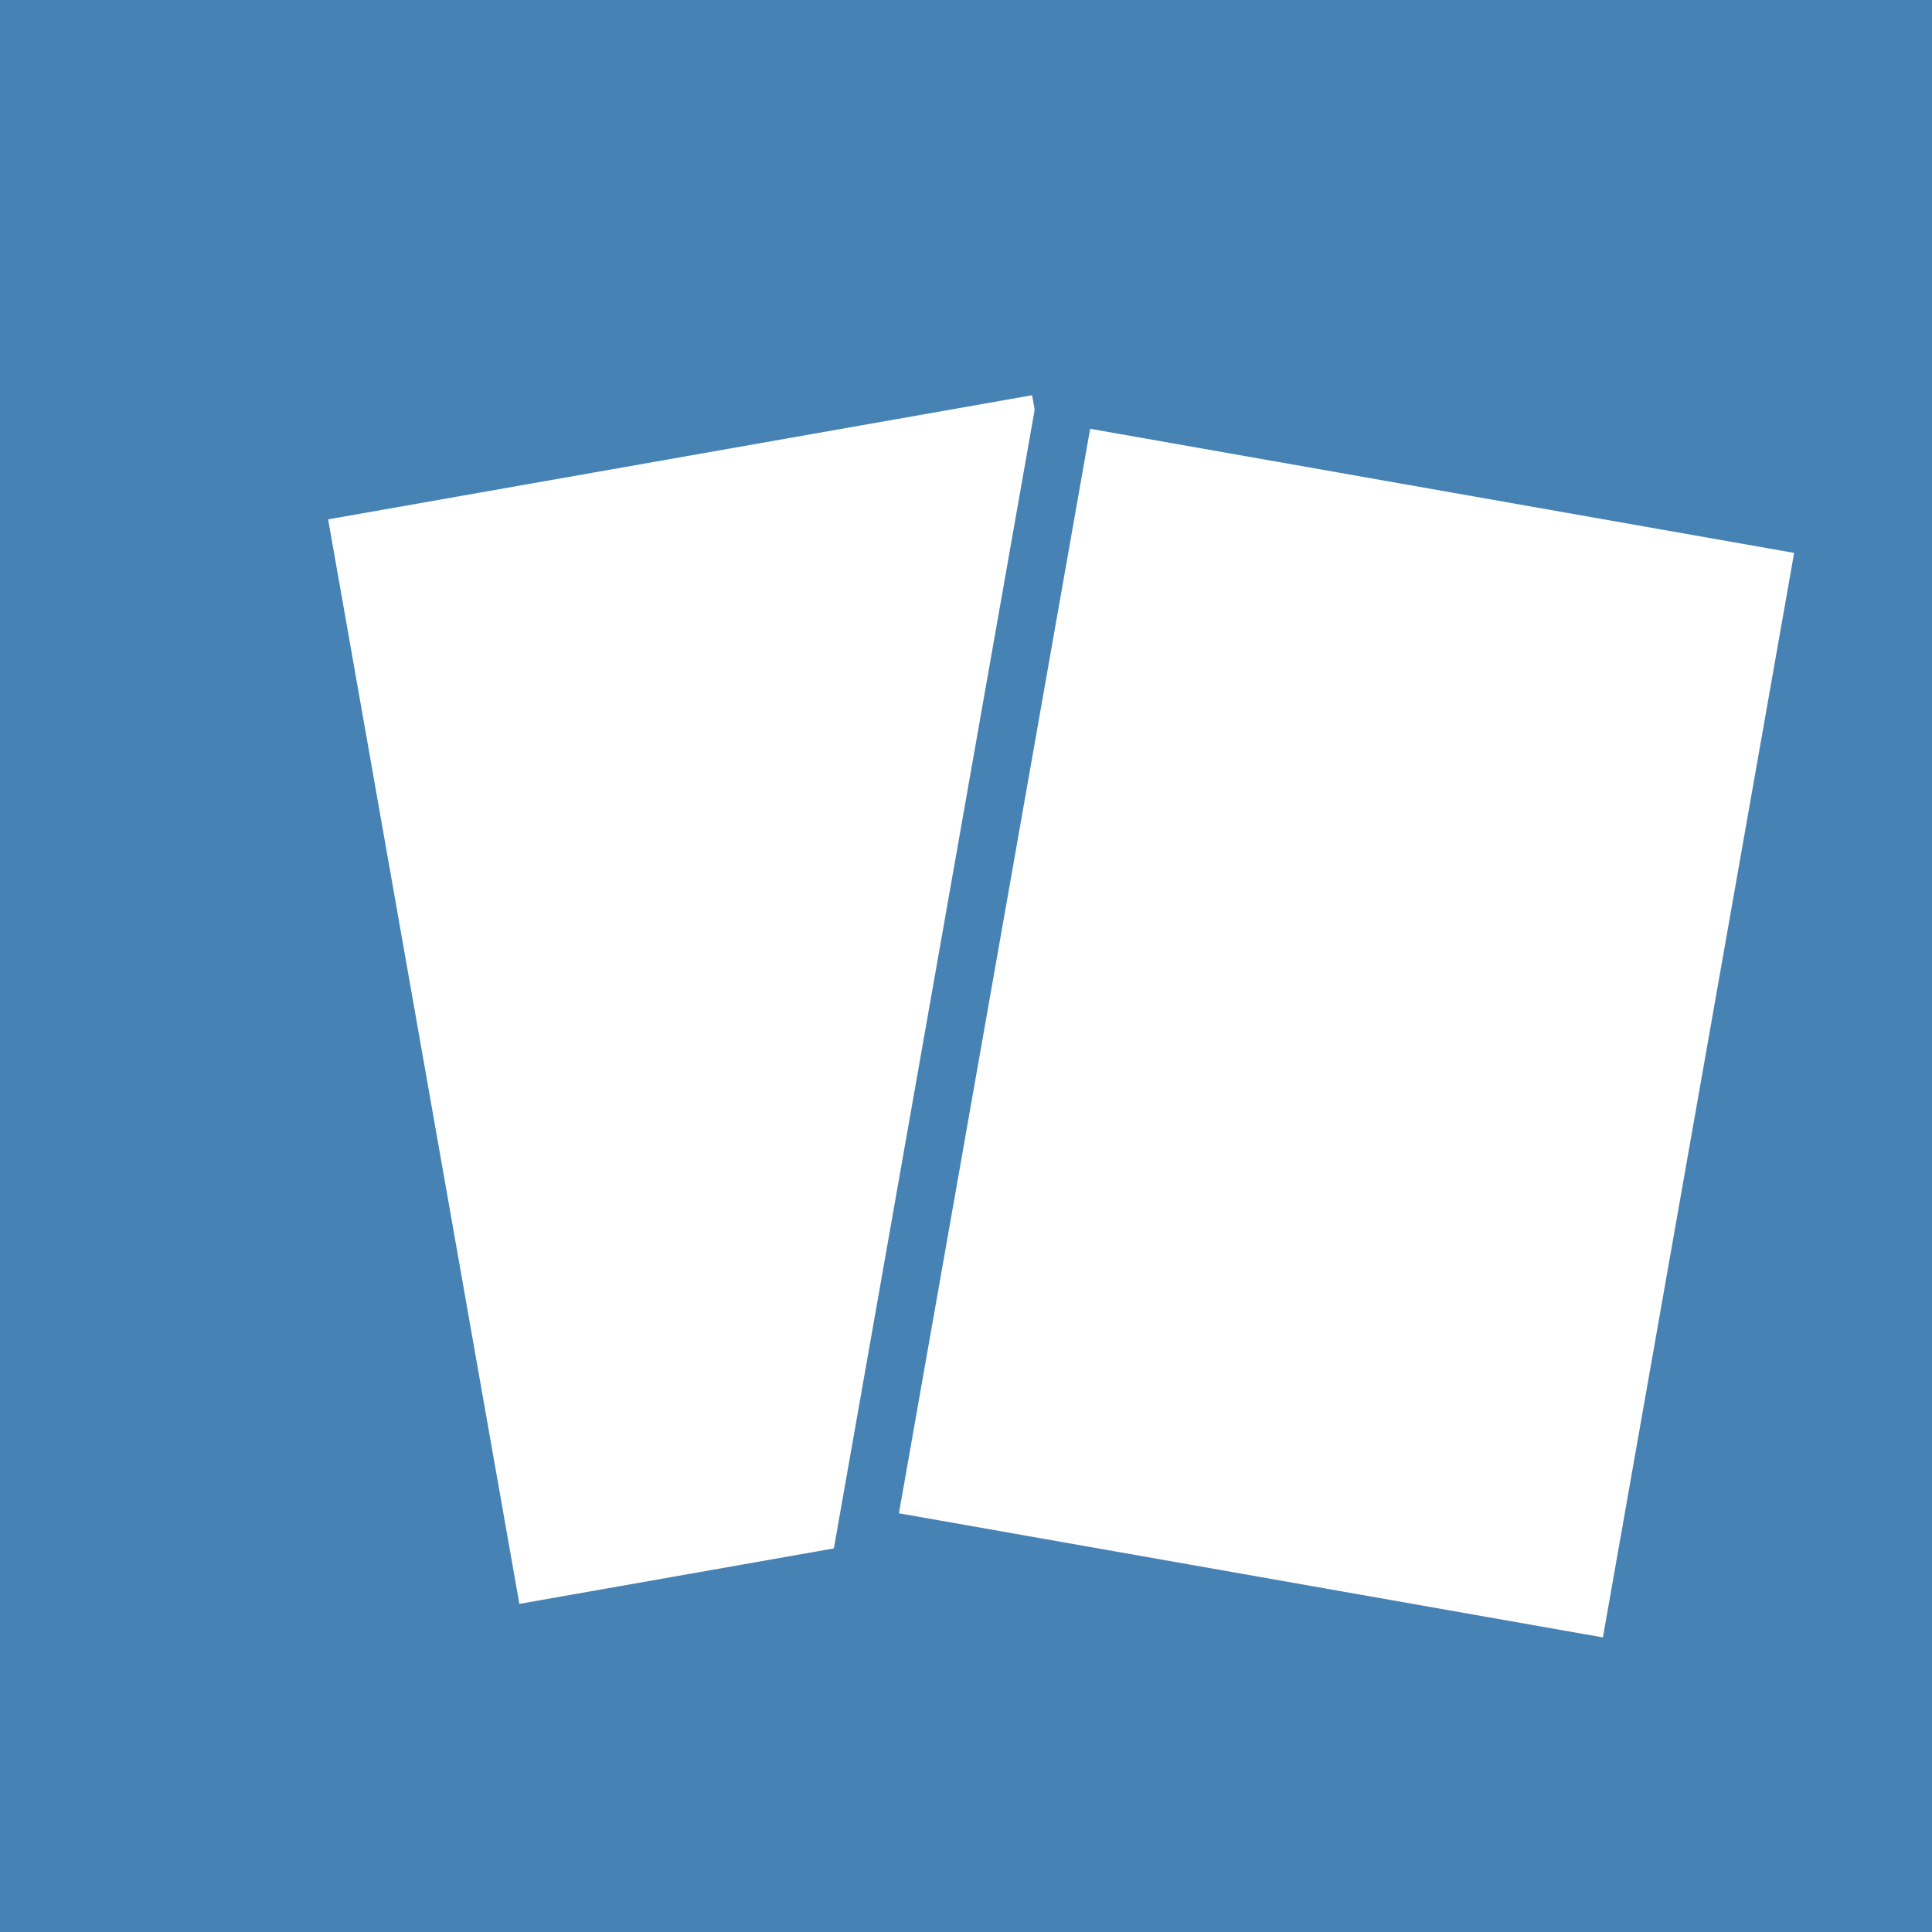
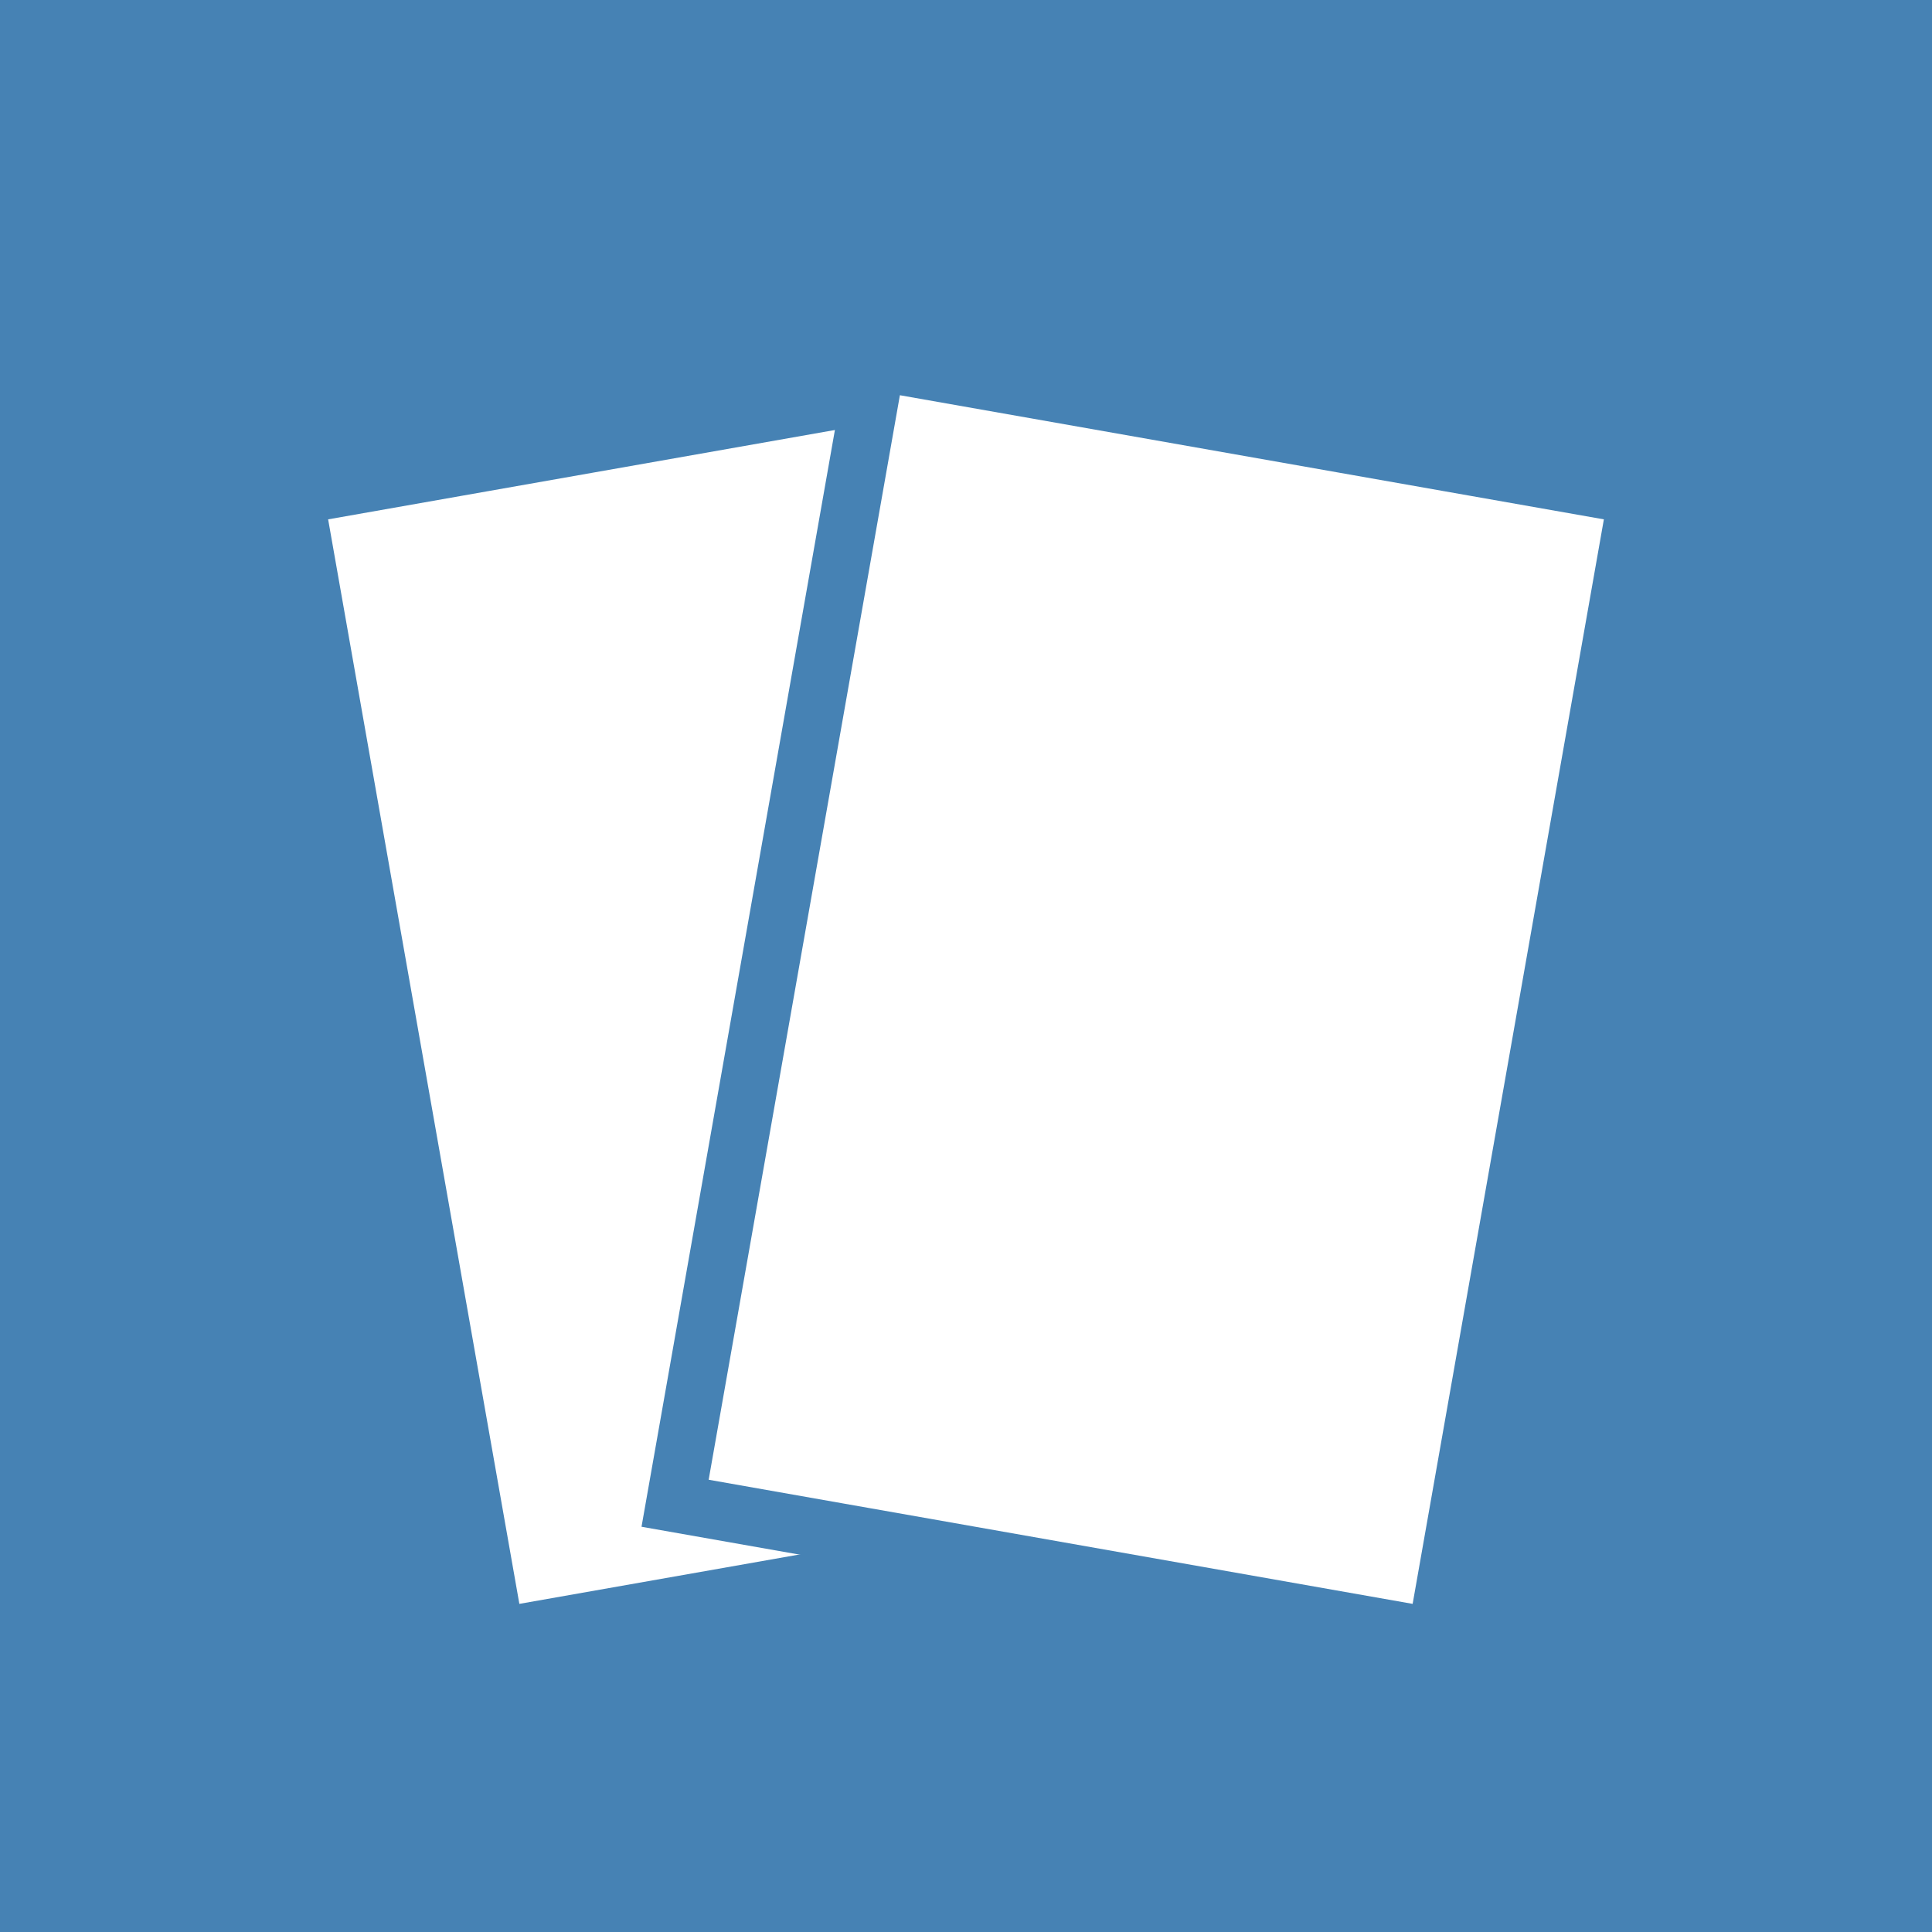
<svg xmlns="http://www.w3.org/2000/svg" viewBox="-5 -5 10 10">
  <rect x="-5" y="-5" width="10" height="10" fill="steelblue" />
  <rect x="-3" y="-3" width="4" height="6" stroke-width="0.3" stroke="steelblue" fill="white" transform="rotate(-10)" />
-   <rect x="0" y="-3" width="4" height="6" stroke-width="0.3" stroke="steelblue" fill="white" transform="rotate(10)" />
+   <rect x="-1" y="-3" width="4" height="6" stroke-width="0.3" stroke="steelblue" fill="white" transform="rotate(10)" />
</svg>
